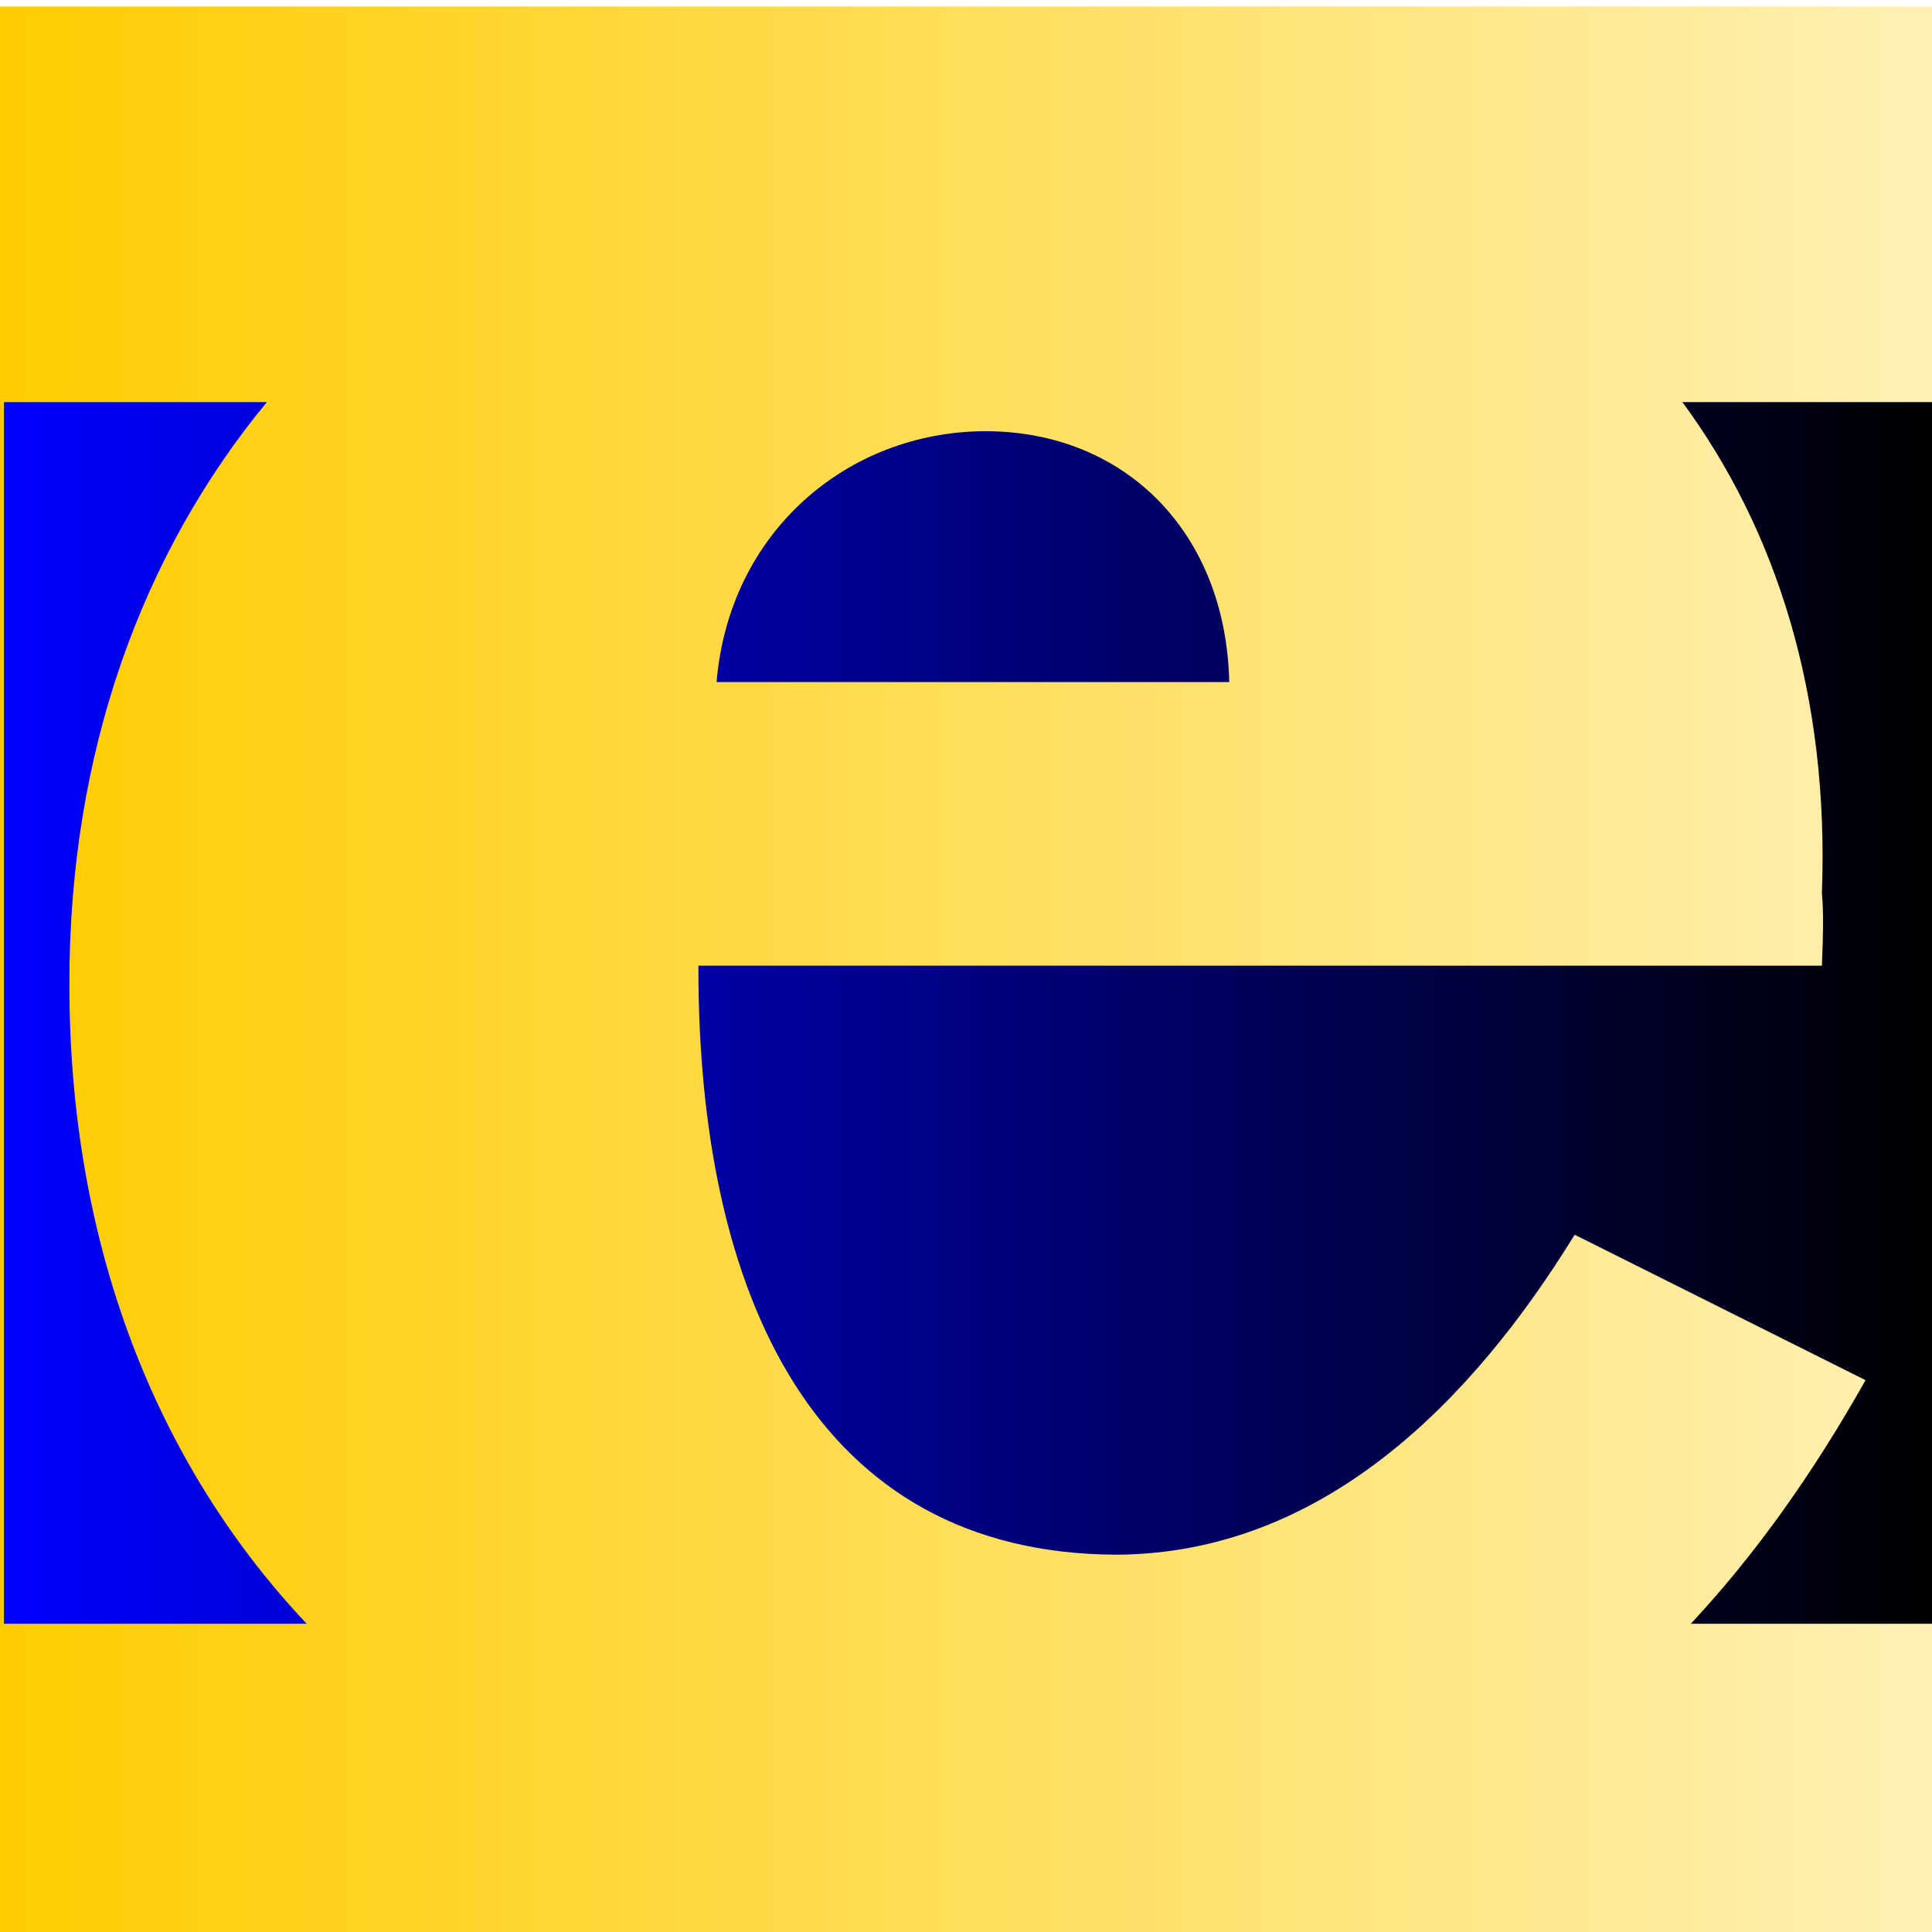
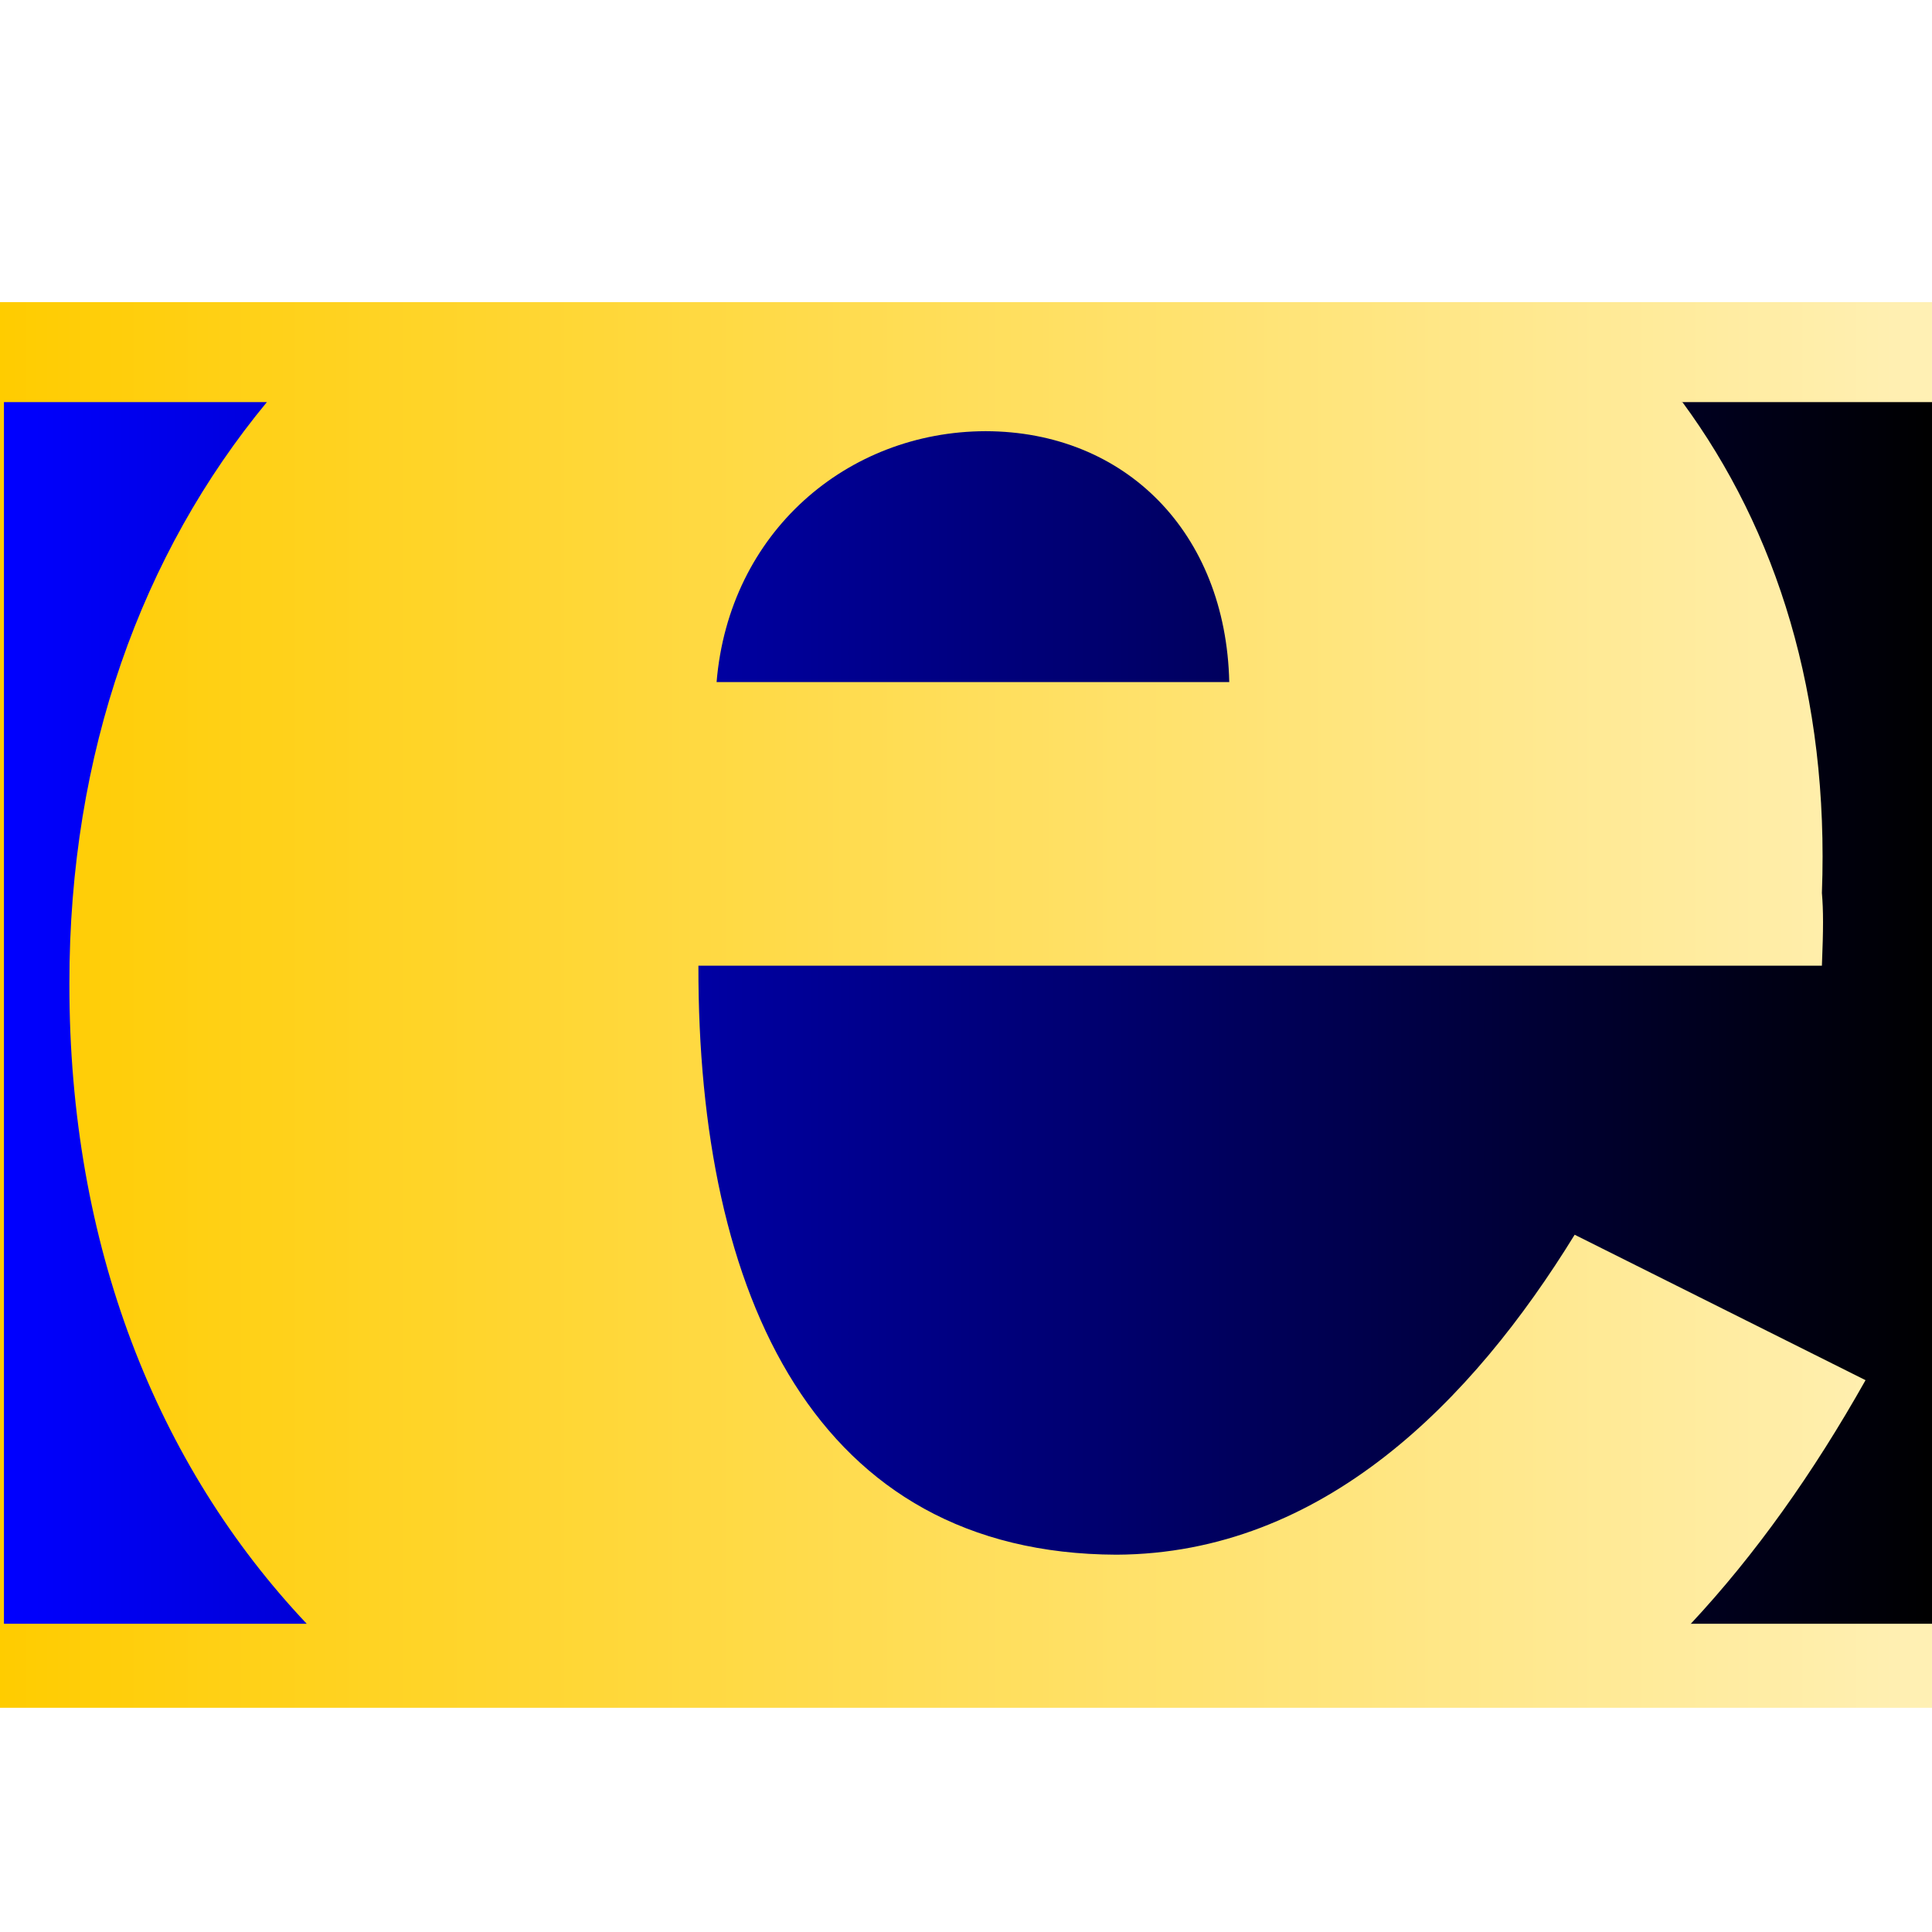
<svg xmlns="http://www.w3.org/2000/svg" xmlns:xlink="http://www.w3.org/1999/xlink" version="1.1" width="16" height="16" viewBox="0 0 16 16" id="svg2">
  <defs id="defs32">
    <linearGradient id="linearGradient959">
      <stop style="stop-color:#ffcc00;stop-opacity:1;" offset="0" id="stop955" />
      <stop style="stop-color:#fff0b5;stop-opacity:1" offset="1" id="stop957" />
    </linearGradient>
    <linearGradient id="linearGradient941">
      <stop style="stop-color:#0000ff;stop-opacity:1;" offset="0" id="stop937" />
      <stop style="stop-color:#000000;stop-opacity:1" offset="1" id="stop939" />
    </linearGradient>
    <linearGradient xlink:href="#linearGradient941" id="linearGradient947" x1="0.014" y1="76.993" x2="242.276" y2="76.993" gradientUnits="userSpaceOnUse" />
    <linearGradient xlink:href="#linearGradient941" id="linearGradient949" gradientUnits="userSpaceOnUse" x1="0.014" y1="76.993" x2="242.276" y2="76.993" />
    <linearGradient xlink:href="#linearGradient941" id="linearGradient951" gradientUnits="userSpaceOnUse" x1="0.014" y1="76.993" x2="242.276" y2="76.993" />
    <linearGradient xlink:href="#linearGradient941" id="linearGradient953" gradientUnits="userSpaceOnUse" x1="0.014" y1="76.993" x2="242.276" y2="76.993" />
-     <linearGradient xlink:href="#linearGradient959" id="linearGradient963" x1="-4.6128625e-06" y1="8.161" x2="16.03" y2="8.161" gradientUnits="userSpaceOnUse" />
+     <linearGradient xlink:href="#linearGradient959" id="linearGradient963" x1="-4.6128625e-06" y1="8.161" x2="16.03" y2="8.161" gradientUnits="userSpaceOnUse" gradientTransform="matrix(1,0,0,0.7275692,0,2.462351)" />
  </defs>
-   <rect style="color:#000000;overflow:visible;fill:url(#linearGradient963);fill-opacity:1;stroke:none;stroke-width:0.119;stroke-linecap:round;stroke-dashoffset:4.876;stop-color:#000000" id="rect841" width="100%" height="100%" x="-4.6128625e-06" y="0.054" />
+   <rect style="color:#000000;overflow:visible;fill:url(#linearGradient963);fill-opacity:1;stroke:none;stroke-width:0.102;stroke-linecap:round;stroke-dashoffset:4.876;stop-color:#000000" id="rect841" width="100%" height="72.757%" x="-4.6128625e-06" y="2.502" />
  <g id="g856" transform="matrix(0.06599881,0,0,0.06599881,0.03175296,3.306057)" style="fill:url(#linearGradient947);fill-opacity:1">
    <path d="M 38.003,153.656 C 19.2,133.731 8.198,106.205 8.226,73.362 8.2,44.317 17.326,19.351 33.015,0.354 l -0.025,0.01 H 0.014 V 153.659 H 37.98 l 0.023,-0.003 v 0 z" id="path10" style="fill:url(#linearGradient949);fill-opacity:1" />
    <path d="m 211.673,153.669 c 8.1,-8.675 15.358,-18.893 21.935,-30.577 l -36.499,-18.25 c -12.818,20.839 -31.564,40.021 -57.486,40.149 -37.726,-0.128 -52.549,-32.388 -52.467,-73.91 H 228.133 c 0.188,-4.688 0.188,-6.868 0,-9.124 0.92,-24.703 -5.627,-45.468 -17.537,-61.638 l -0.061,0.046 h 31.741 V 153.66 h -30.672 l 0.069,0.009 v 0 z" id="path12" style="fill:url(#linearGradient951);fill-opacity:1" />
    <path d="M 89.437,35.494 C 90.998,16.694 105.82,4.051 123.199,4.013 c 17.497,0.038 30.14,12.681 30.568,31.48 z" id="path14" style="fill:url(#linearGradient953);fill-opacity:1" />
  </g>
</svg>
